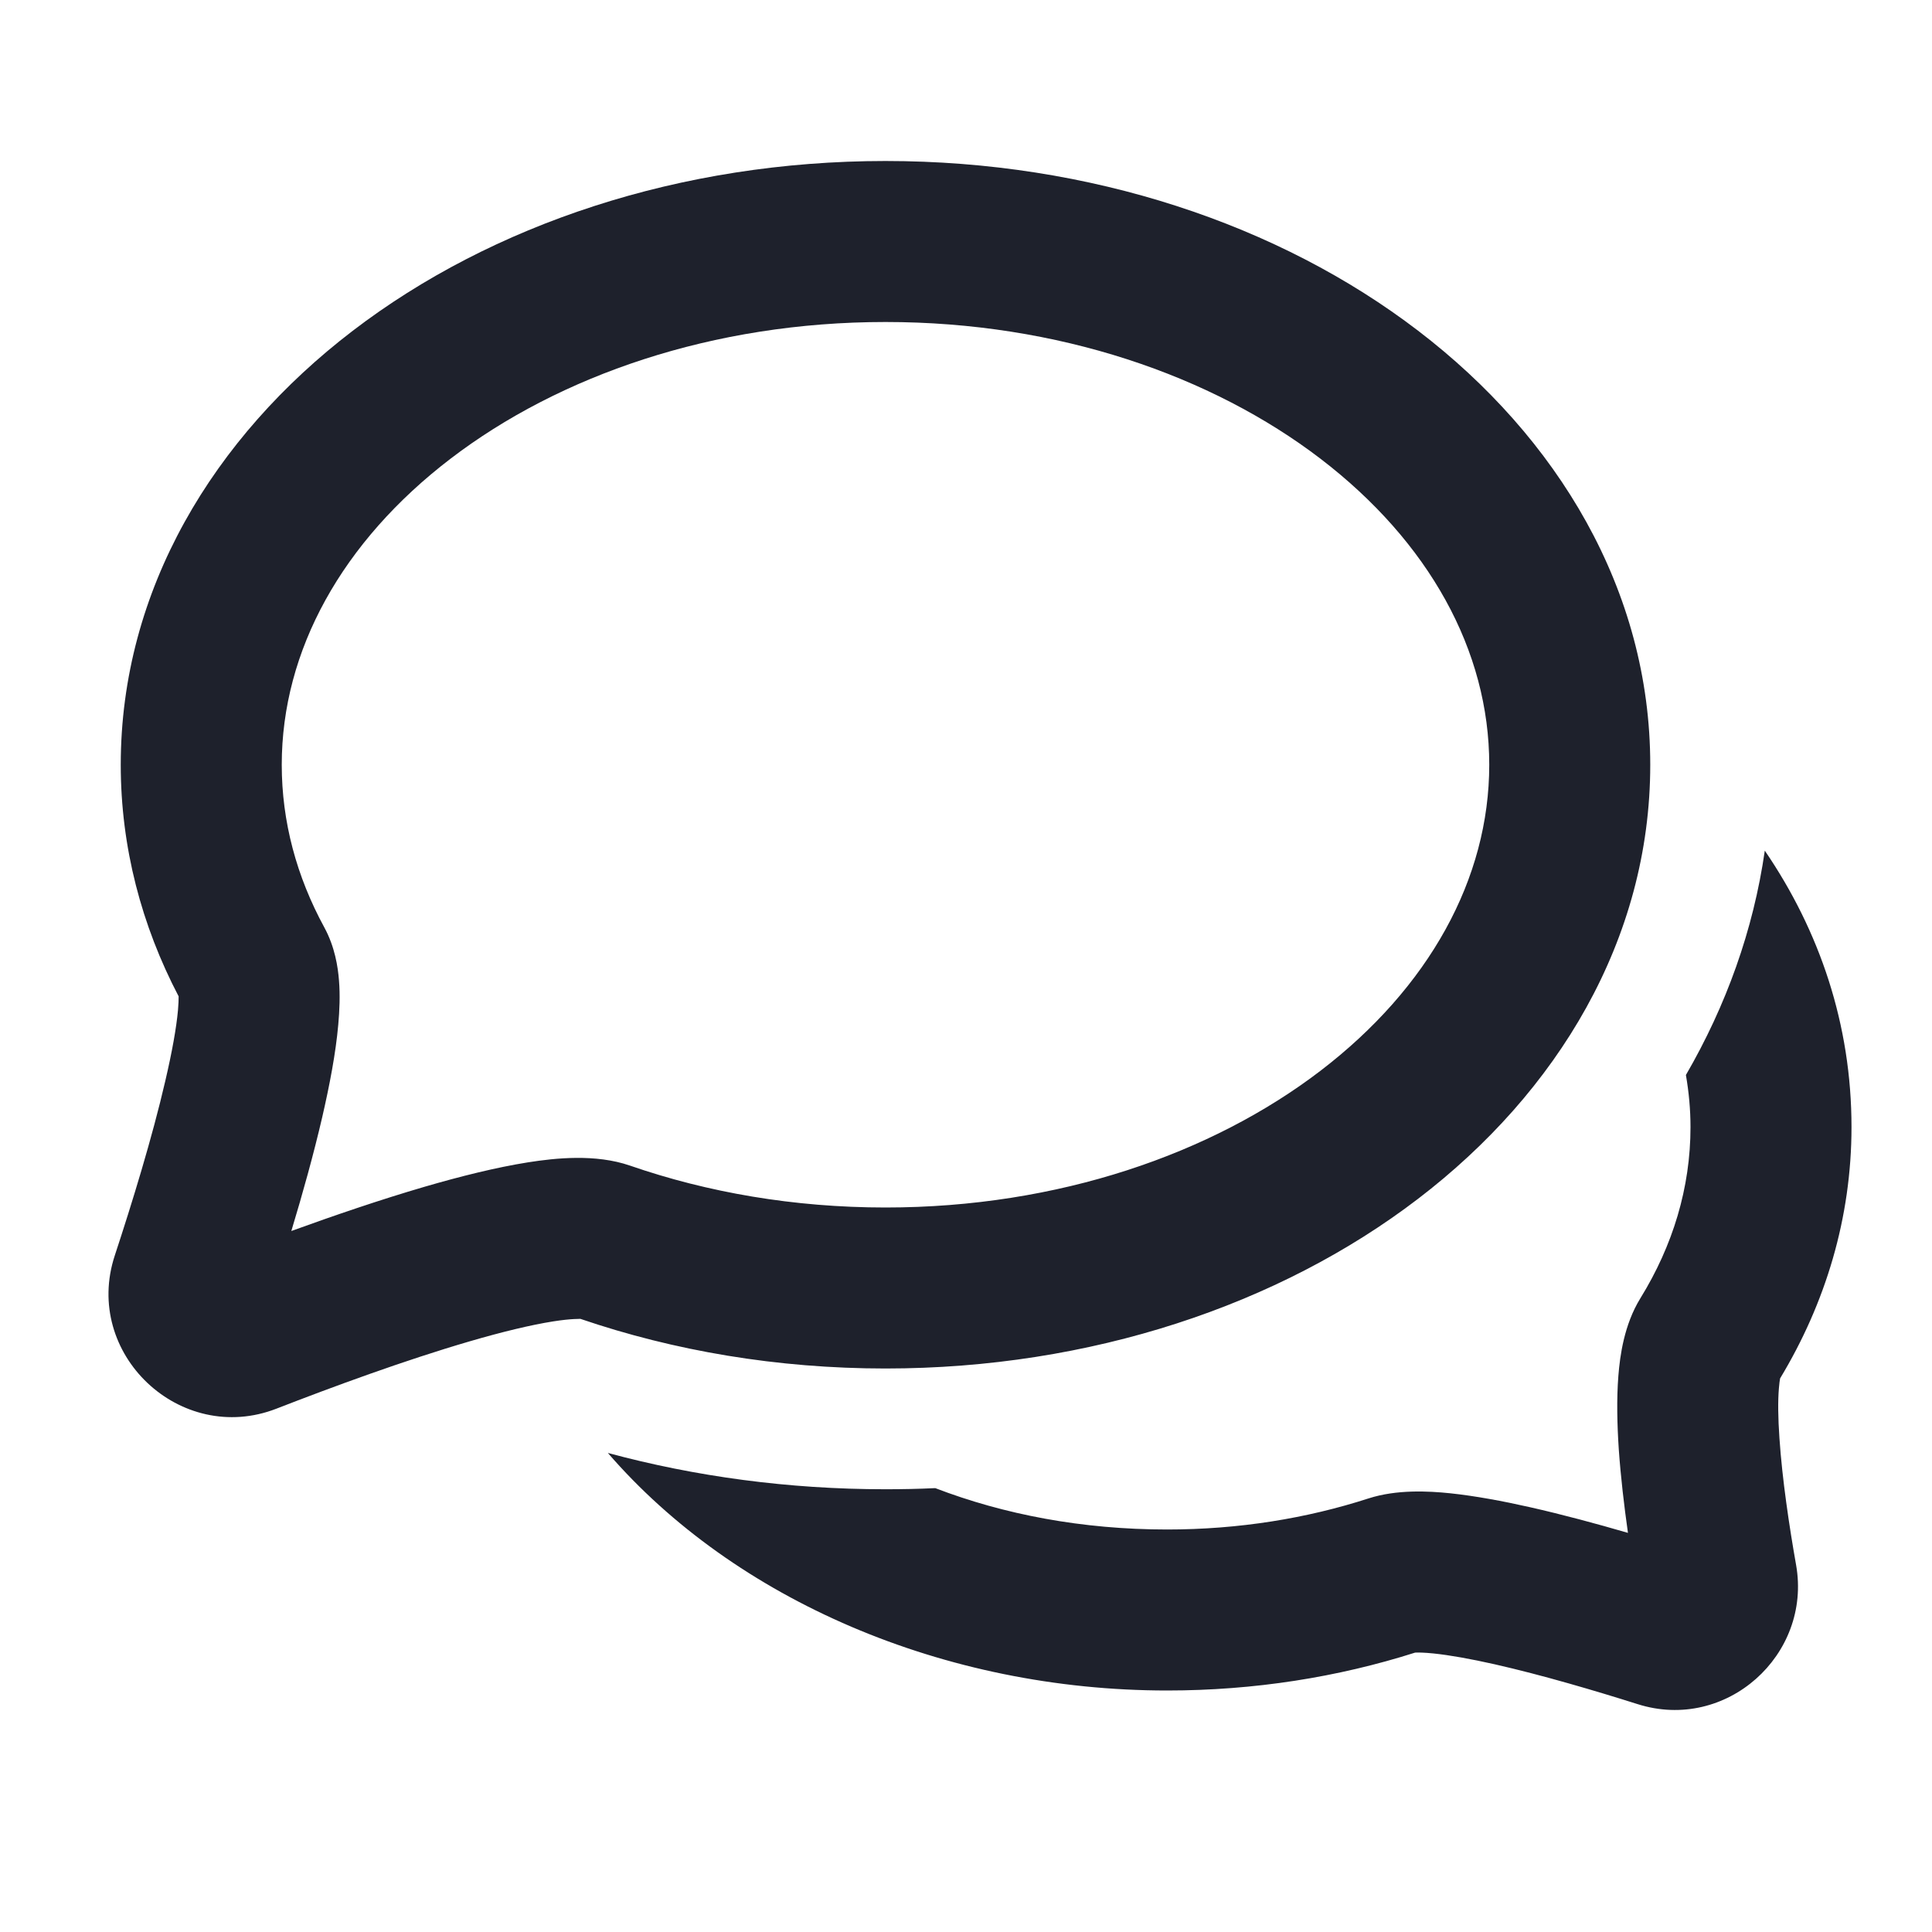
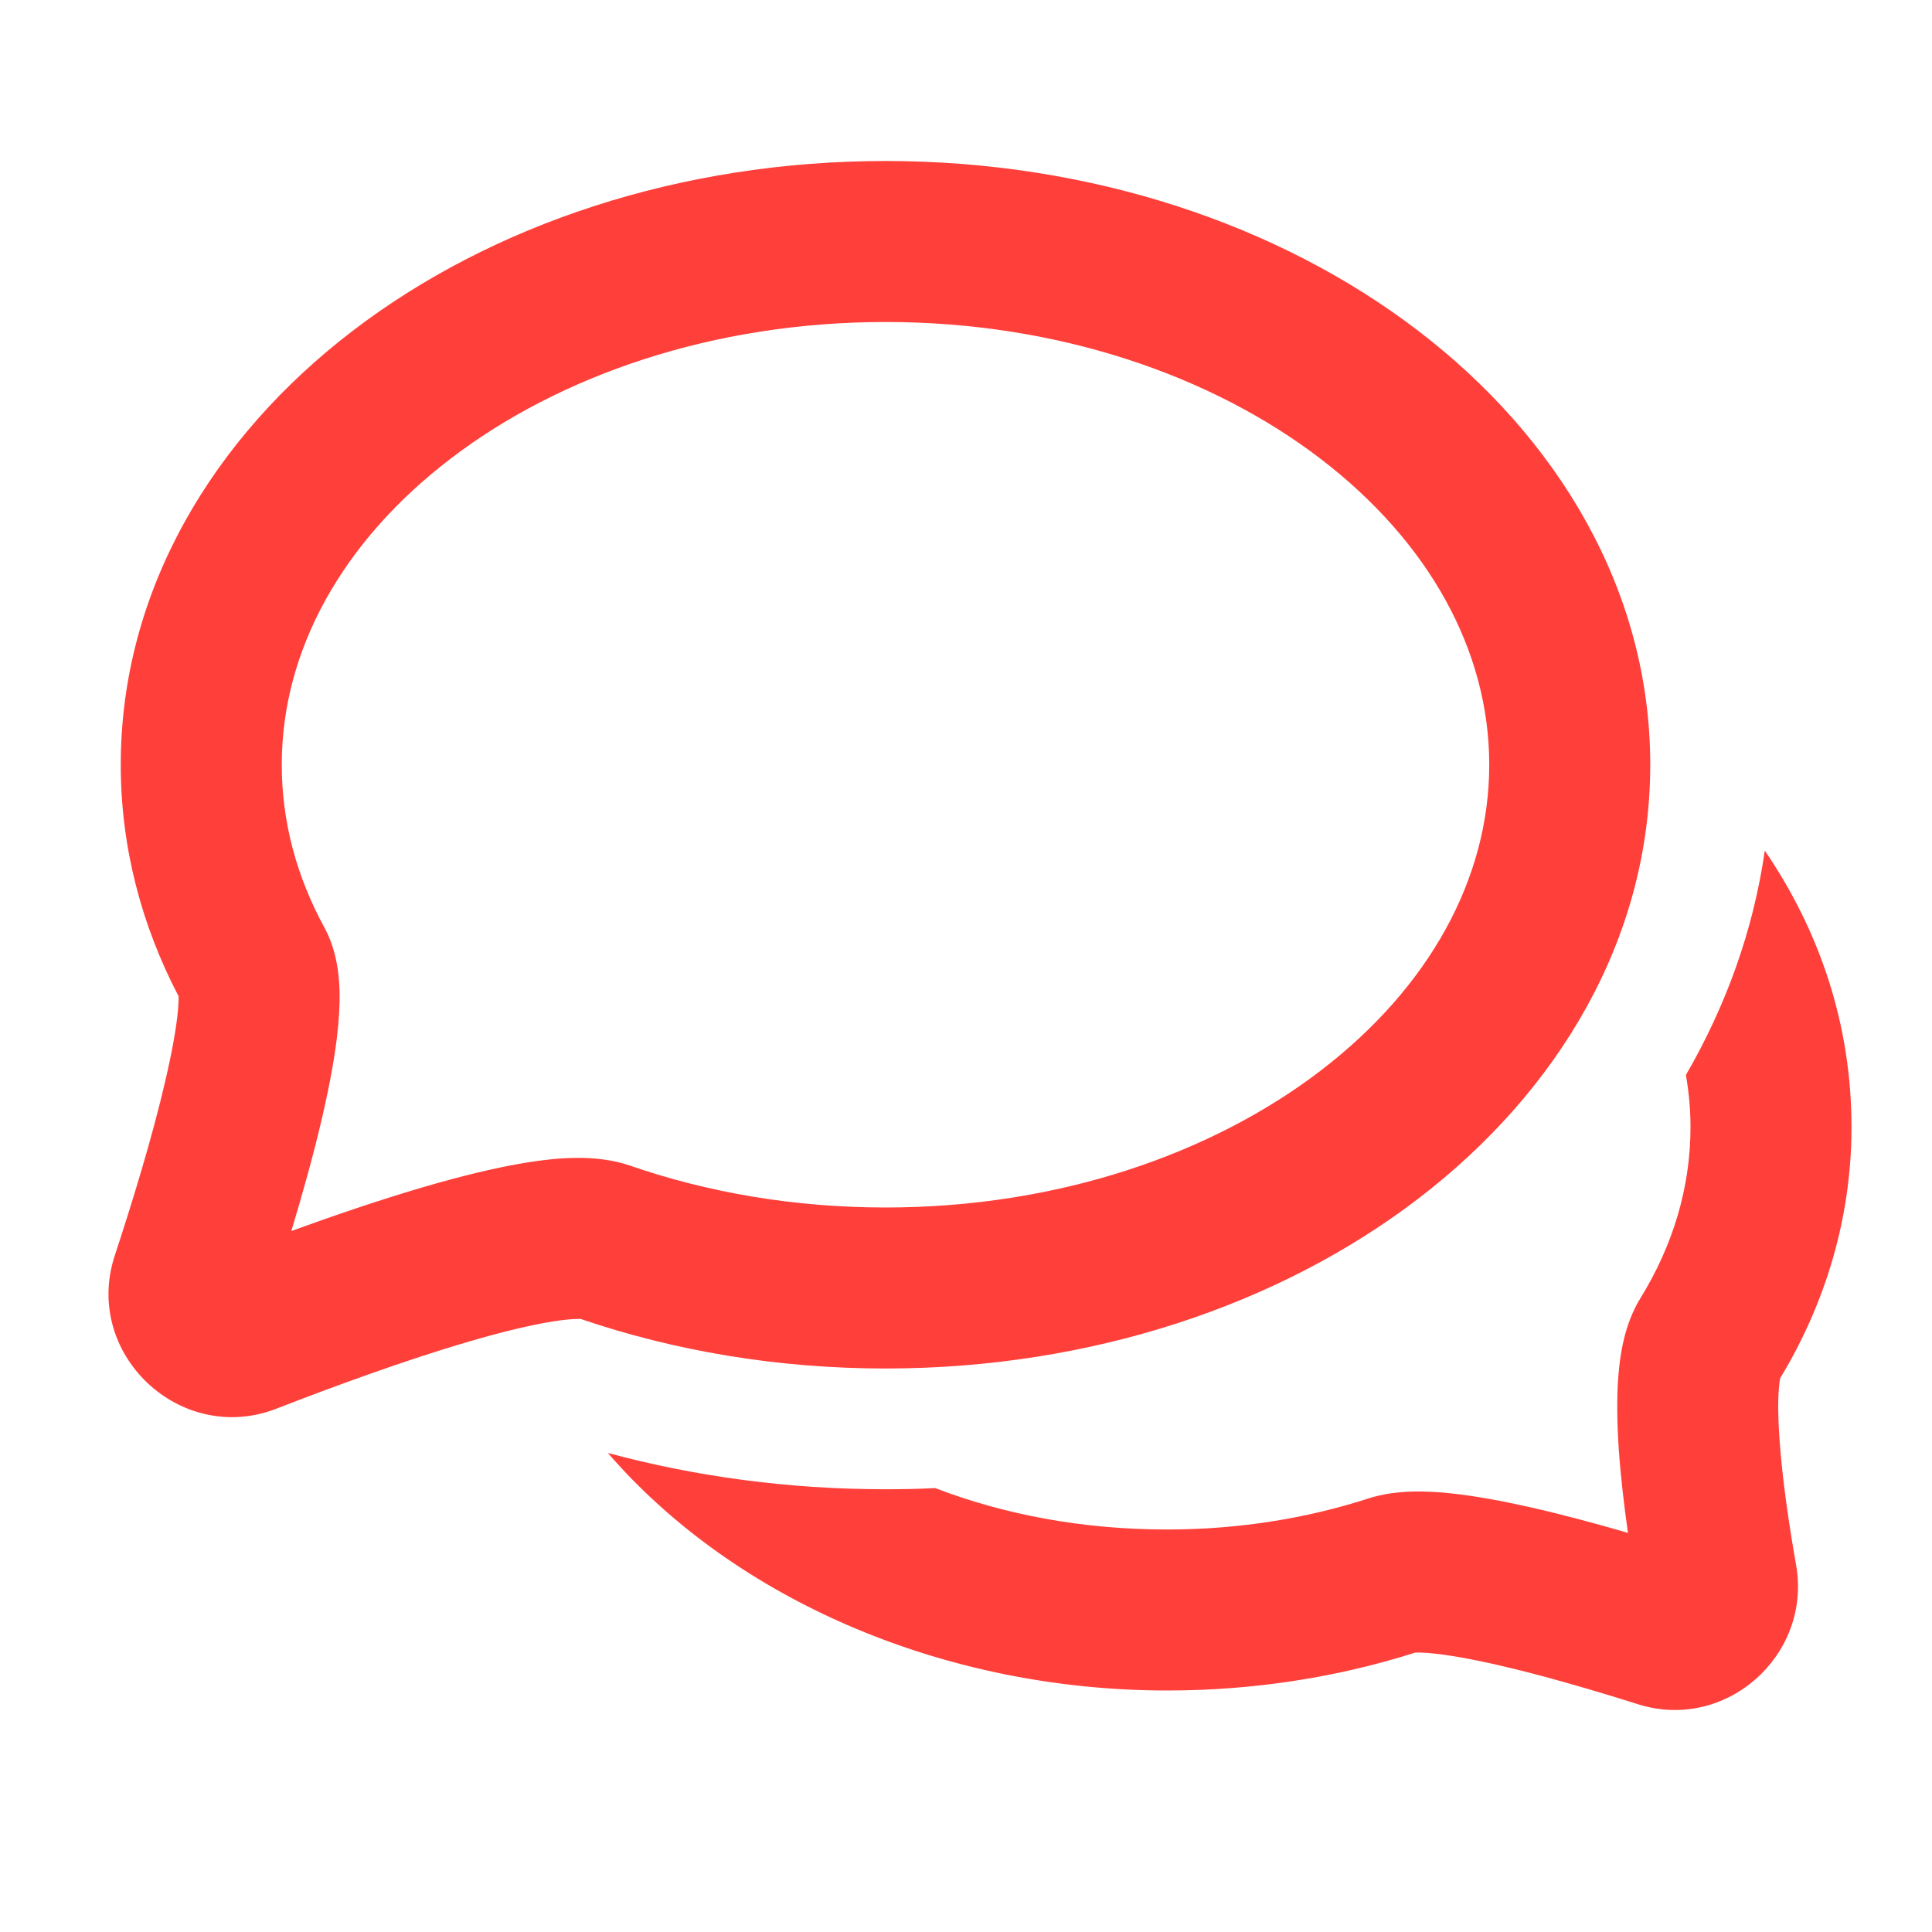
<svg xmlns="http://www.w3.org/2000/svg" width="24" height="24" viewBox="0 0 24 24" fill="none">
-   <path fill-rule="evenodd" clip-rule="evenodd" d="M21.923 10.567C21.781 11.554 21.443 12.492 20.943 13.354C20.98 13.568 21 13.784 21 14.001C21 14.753 20.781 15.474 20.377 16.128C20.176 16.455 20.124 16.838 20.104 17.091C20.081 17.381 20.089 17.698 20.109 18.003C20.133 18.345 20.175 18.704 20.223 19.042C19.832 18.928 19.409 18.814 19.006 18.723C18.67 18.647 18.326 18.583 18.015 18.55C17.743 18.522 17.351 18.501 17 18.614C16.233 18.862 15.389 19 14.499 19C13.442 19 12.47 18.813 11.618 18.486C11.414 18.496 11.207 18.5 10.999 18.5C9.795 18.5 8.636 18.342 7.551 18.049C9.128 19.873 11.727 21 14.499 21C15.582 21 16.622 20.834 17.58 20.529C17.581 20.529 17.584 20.529 17.589 20.529C17.614 20.528 17.682 20.527 17.809 20.54C18.01 20.561 18.268 20.607 18.566 20.674C19.158 20.808 19.823 21.005 20.342 21.169C21.442 21.519 22.508 20.559 22.312 19.442C22.227 18.962 22.139 18.375 22.105 17.867C22.087 17.612 22.085 17.402 22.098 17.248C22.103 17.184 22.109 17.145 22.113 17.123C22.676 16.191 23 15.13 23 14.001C23 12.727 22.604 11.564 21.923 10.567Z" fill="#1E212C" />
-   <path fill-rule="evenodd" clip-rule="evenodd" d="M5.597 5.698C4.249 6.729 3.5 8.082 3.5 9.5C3.5 10.207 3.684 10.888 4.029 11.521C4.16 11.762 4.198 12.011 4.211 12.18C4.226 12.363 4.218 12.552 4.202 12.729C4.171 13.082 4.094 13.482 4.003 13.877C3.896 14.338 3.759 14.83 3.619 15.292C4.148 15.1 4.725 14.903 5.272 14.743C5.715 14.614 6.162 14.502 6.559 14.439C6.902 14.385 7.399 14.332 7.827 14.48C8.787 14.812 9.861 15 11 15C13.147 15 15.054 14.333 16.403 13.302C17.75 12.271 18.5 10.918 18.5 9.5C18.5 8.082 17.75 6.729 16.403 5.698C15.054 4.667 13.147 4 11 4C8.852 4 6.946 4.667 5.597 5.698ZM4.382 4.109C6.109 2.788 8.452 2 11 2C13.547 2 15.89 2.788 17.617 4.109C19.346 5.431 20.5 7.328 20.5 9.5C20.5 11.672 19.346 13.569 17.617 14.891C15.89 16.212 13.547 17 11 17C9.657 17 8.374 16.781 7.209 16.383C7.208 16.386 7.113 16.377 6.871 16.415C6.593 16.459 6.237 16.545 5.833 16.663C5.027 16.898 4.123 17.231 3.434 17.499C2.24 17.963 1.024 16.817 1.426 15.596C1.639 14.949 1.891 14.131 2.054 13.425C2.137 13.069 2.191 12.77 2.211 12.548C2.218 12.471 2.219 12.415 2.219 12.377C1.759 11.498 1.5 10.525 1.5 9.5C1.5 7.328 2.653 5.431 4.382 4.109Z" fill="#1E212C" />
+   <path fill-rule="evenodd" clip-rule="evenodd" d="M21.923 10.567C21.781 11.554 21.443 12.492 20.943 13.354C20.98 13.568 21 13.784 21 14.001C21 14.753 20.781 15.474 20.377 16.128C20.176 16.455 20.124 16.838 20.104 17.091C20.081 17.381 20.089 17.698 20.109 18.003C20.133 18.345 20.175 18.704 20.223 19.042C19.832 18.928 19.409 18.814 19.006 18.723C18.67 18.647 18.326 18.583 18.015 18.55C17.743 18.522 17.351 18.501 17 18.614C16.233 18.862 15.389 19 14.499 19C13.442 19 12.47 18.813 11.618 18.486C11.414 18.496 11.207 18.5 10.999 18.5C9.795 18.5 8.636 18.342 7.551 18.049C9.128 19.873 11.727 21 14.499 21C15.582 21 16.622 20.834 17.58 20.529C17.581 20.529 17.584 20.529 17.589 20.529C17.614 20.528 17.682 20.527 17.809 20.54C18.01 20.561 18.268 20.607 18.566 20.674C19.158 20.808 19.823 21.005 20.342 21.169C21.442 21.519 22.508 20.559 22.312 19.442C22.227 18.962 22.139 18.375 22.105 17.867C22.087 17.612 22.085 17.402 22.098 17.248C22.103 17.184 22.109 17.145 22.113 17.123C22.676 16.191 23 15.13 23 14.001C23 12.727 22.604 11.564 21.923 10.567Z" fill="#FF3F3A" />
+   <path fill-rule="evenodd" clip-rule="evenodd" d="M5.597 5.698C4.249 6.729 3.5 8.082 3.5 9.5C3.5 10.207 3.684 10.888 4.029 11.521C4.16 11.762 4.198 12.011 4.211 12.18C4.226 12.363 4.218 12.552 4.202 12.729C4.171 13.082 4.094 13.482 4.003 13.877C3.896 14.338 3.759 14.83 3.619 15.292C4.148 15.1 4.725 14.903 5.272 14.743C5.715 14.614 6.162 14.502 6.559 14.439C6.902 14.385 7.399 14.332 7.827 14.48C8.787 14.812 9.861 15 11 15C13.147 15 15.054 14.333 16.403 13.302C17.75 12.271 18.5 10.918 18.5 9.5C18.5 8.082 17.75 6.729 16.403 5.698C15.054 4.667 13.147 4 11 4C8.852 4 6.946 4.667 5.597 5.698ZM4.382 4.109C6.109 2.788 8.452 2 11 2C13.547 2 15.89 2.788 17.617 4.109C19.346 5.431 20.5 7.328 20.5 9.5C20.5 11.672 19.346 13.569 17.617 14.891C15.89 16.212 13.547 17 11 17C9.657 17 8.374 16.781 7.209 16.383C7.208 16.386 7.113 16.377 6.871 16.415C6.593 16.459 6.237 16.545 5.833 16.663C5.027 16.898 4.123 17.231 3.434 17.499C2.24 17.963 1.024 16.817 1.426 15.596C1.639 14.949 1.891 14.131 2.054 13.425C2.137 13.069 2.191 12.77 2.211 12.548C2.218 12.471 2.219 12.415 2.219 12.377C1.759 11.498 1.5 10.525 1.5 9.5C1.5 7.328 2.653 5.431 4.382 4.109Z" fill="#FF3F3A" />
</svg>
